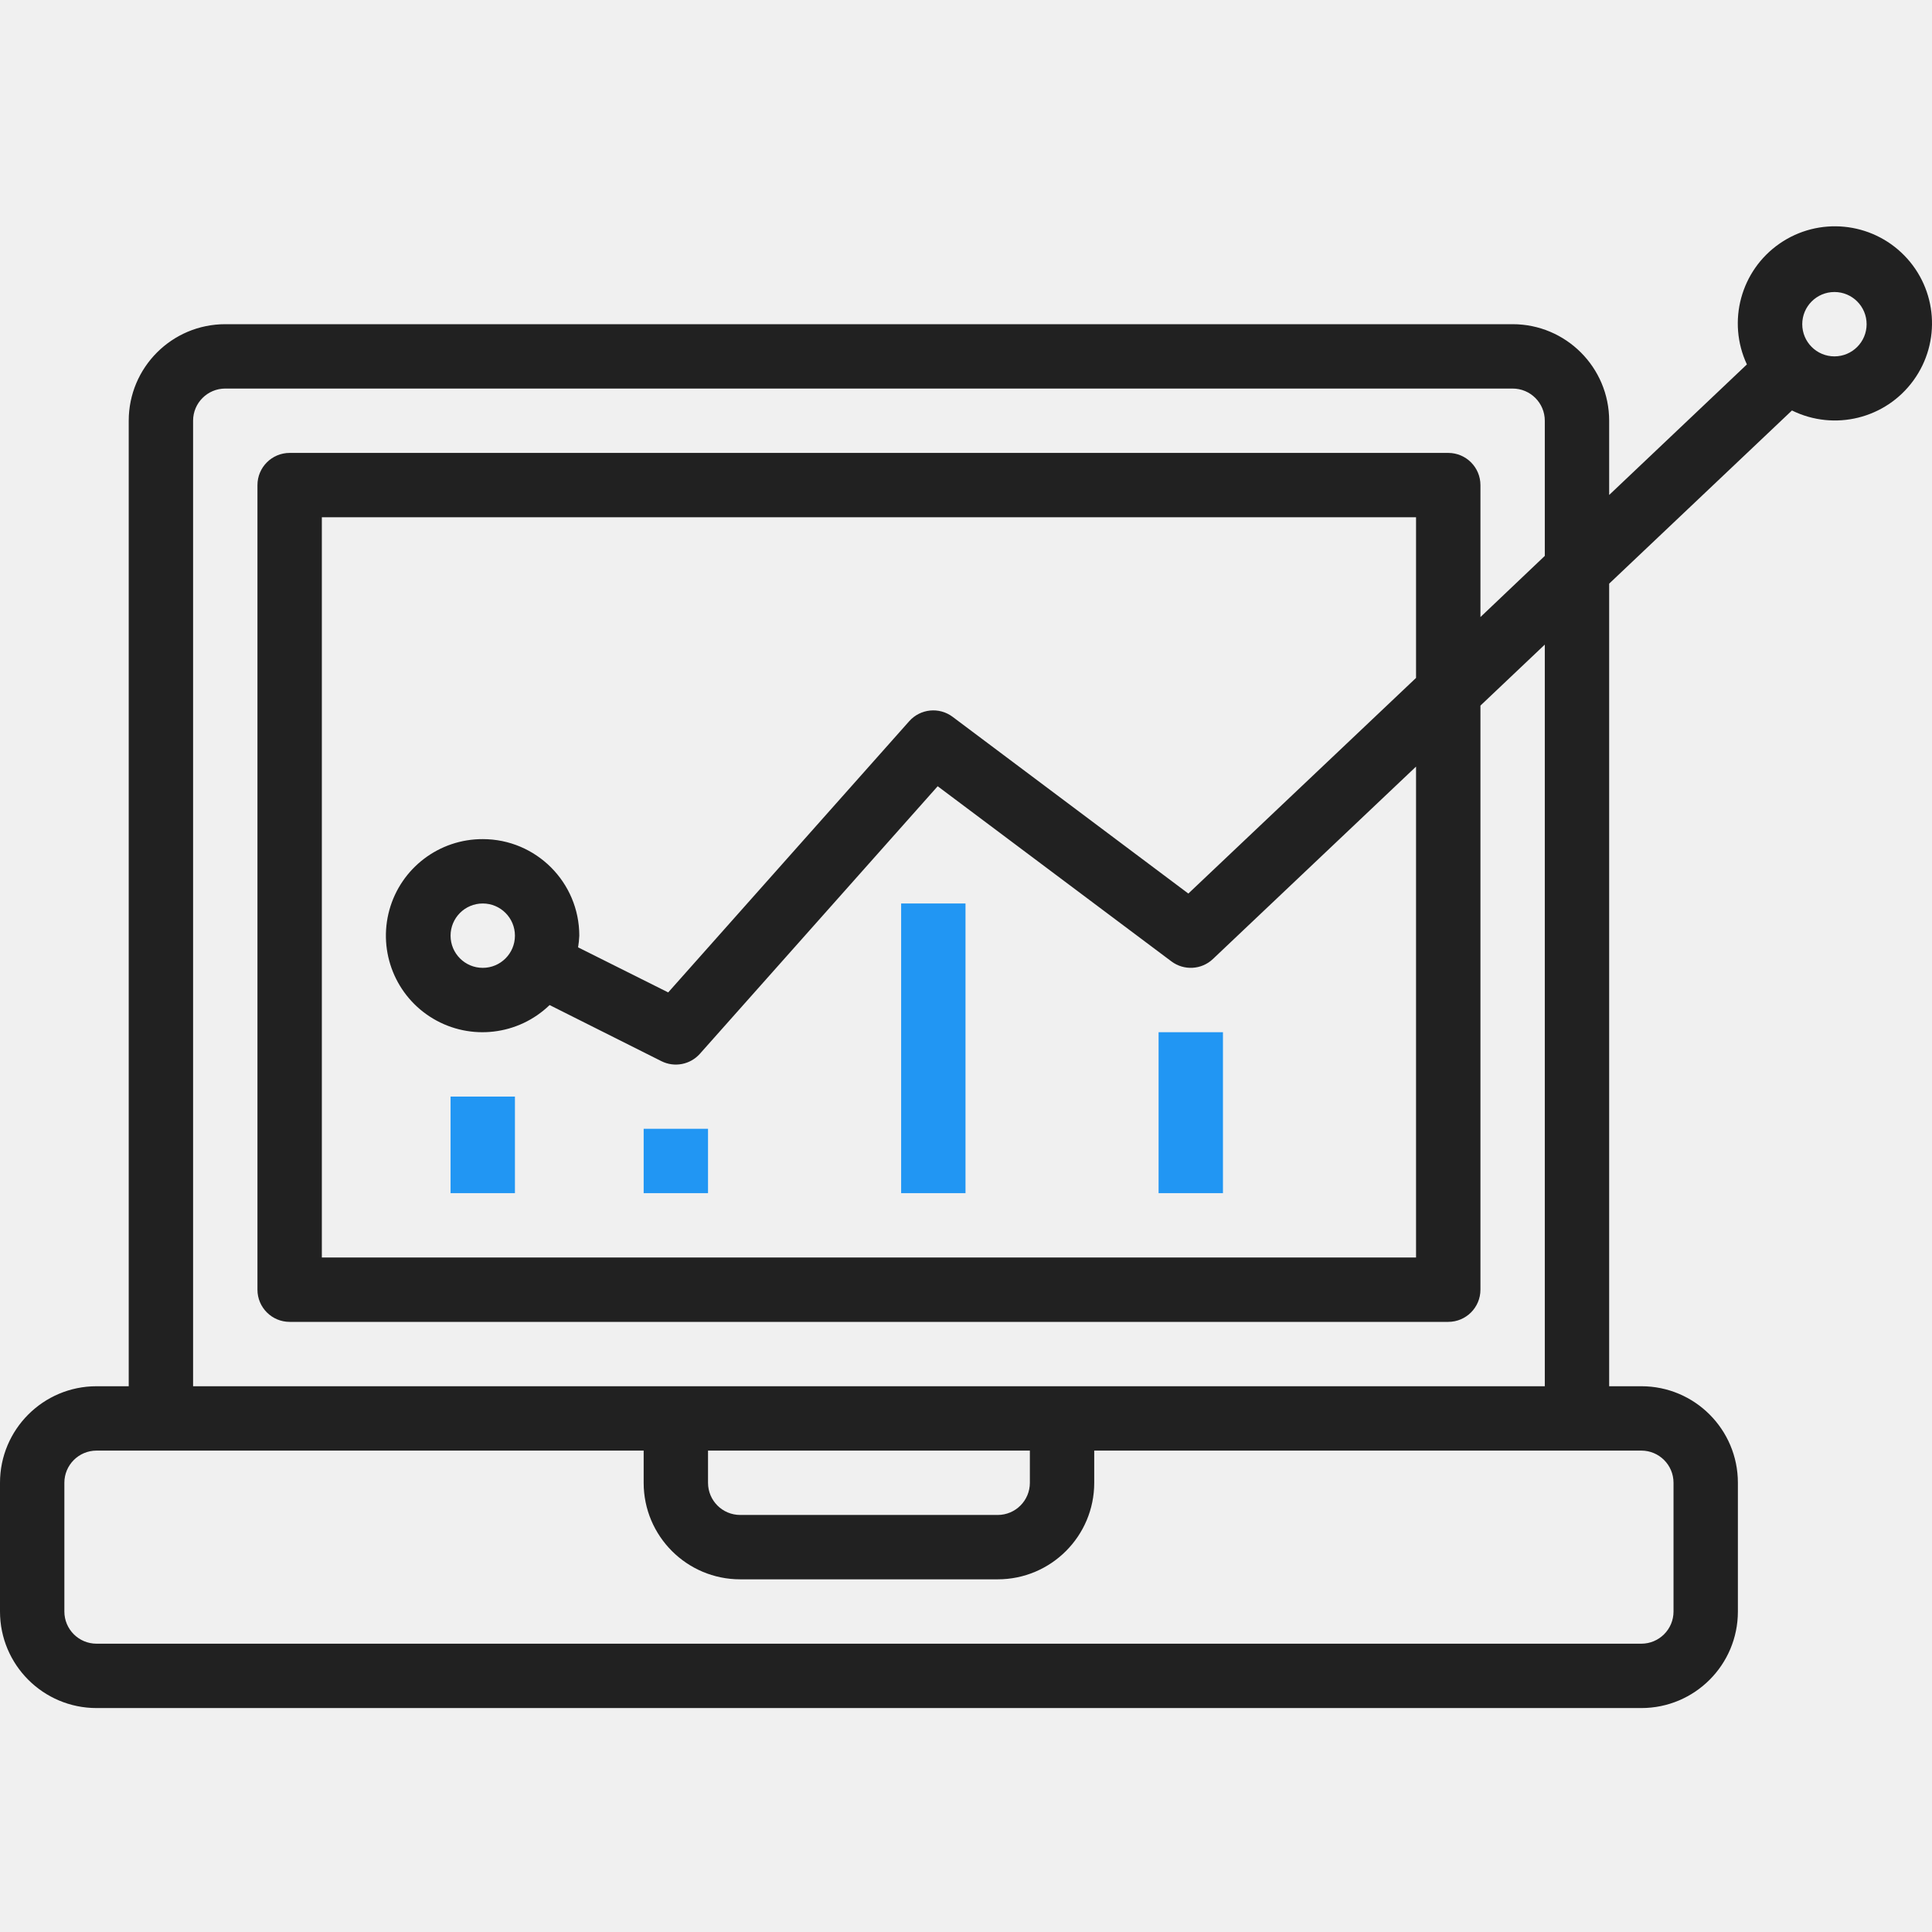
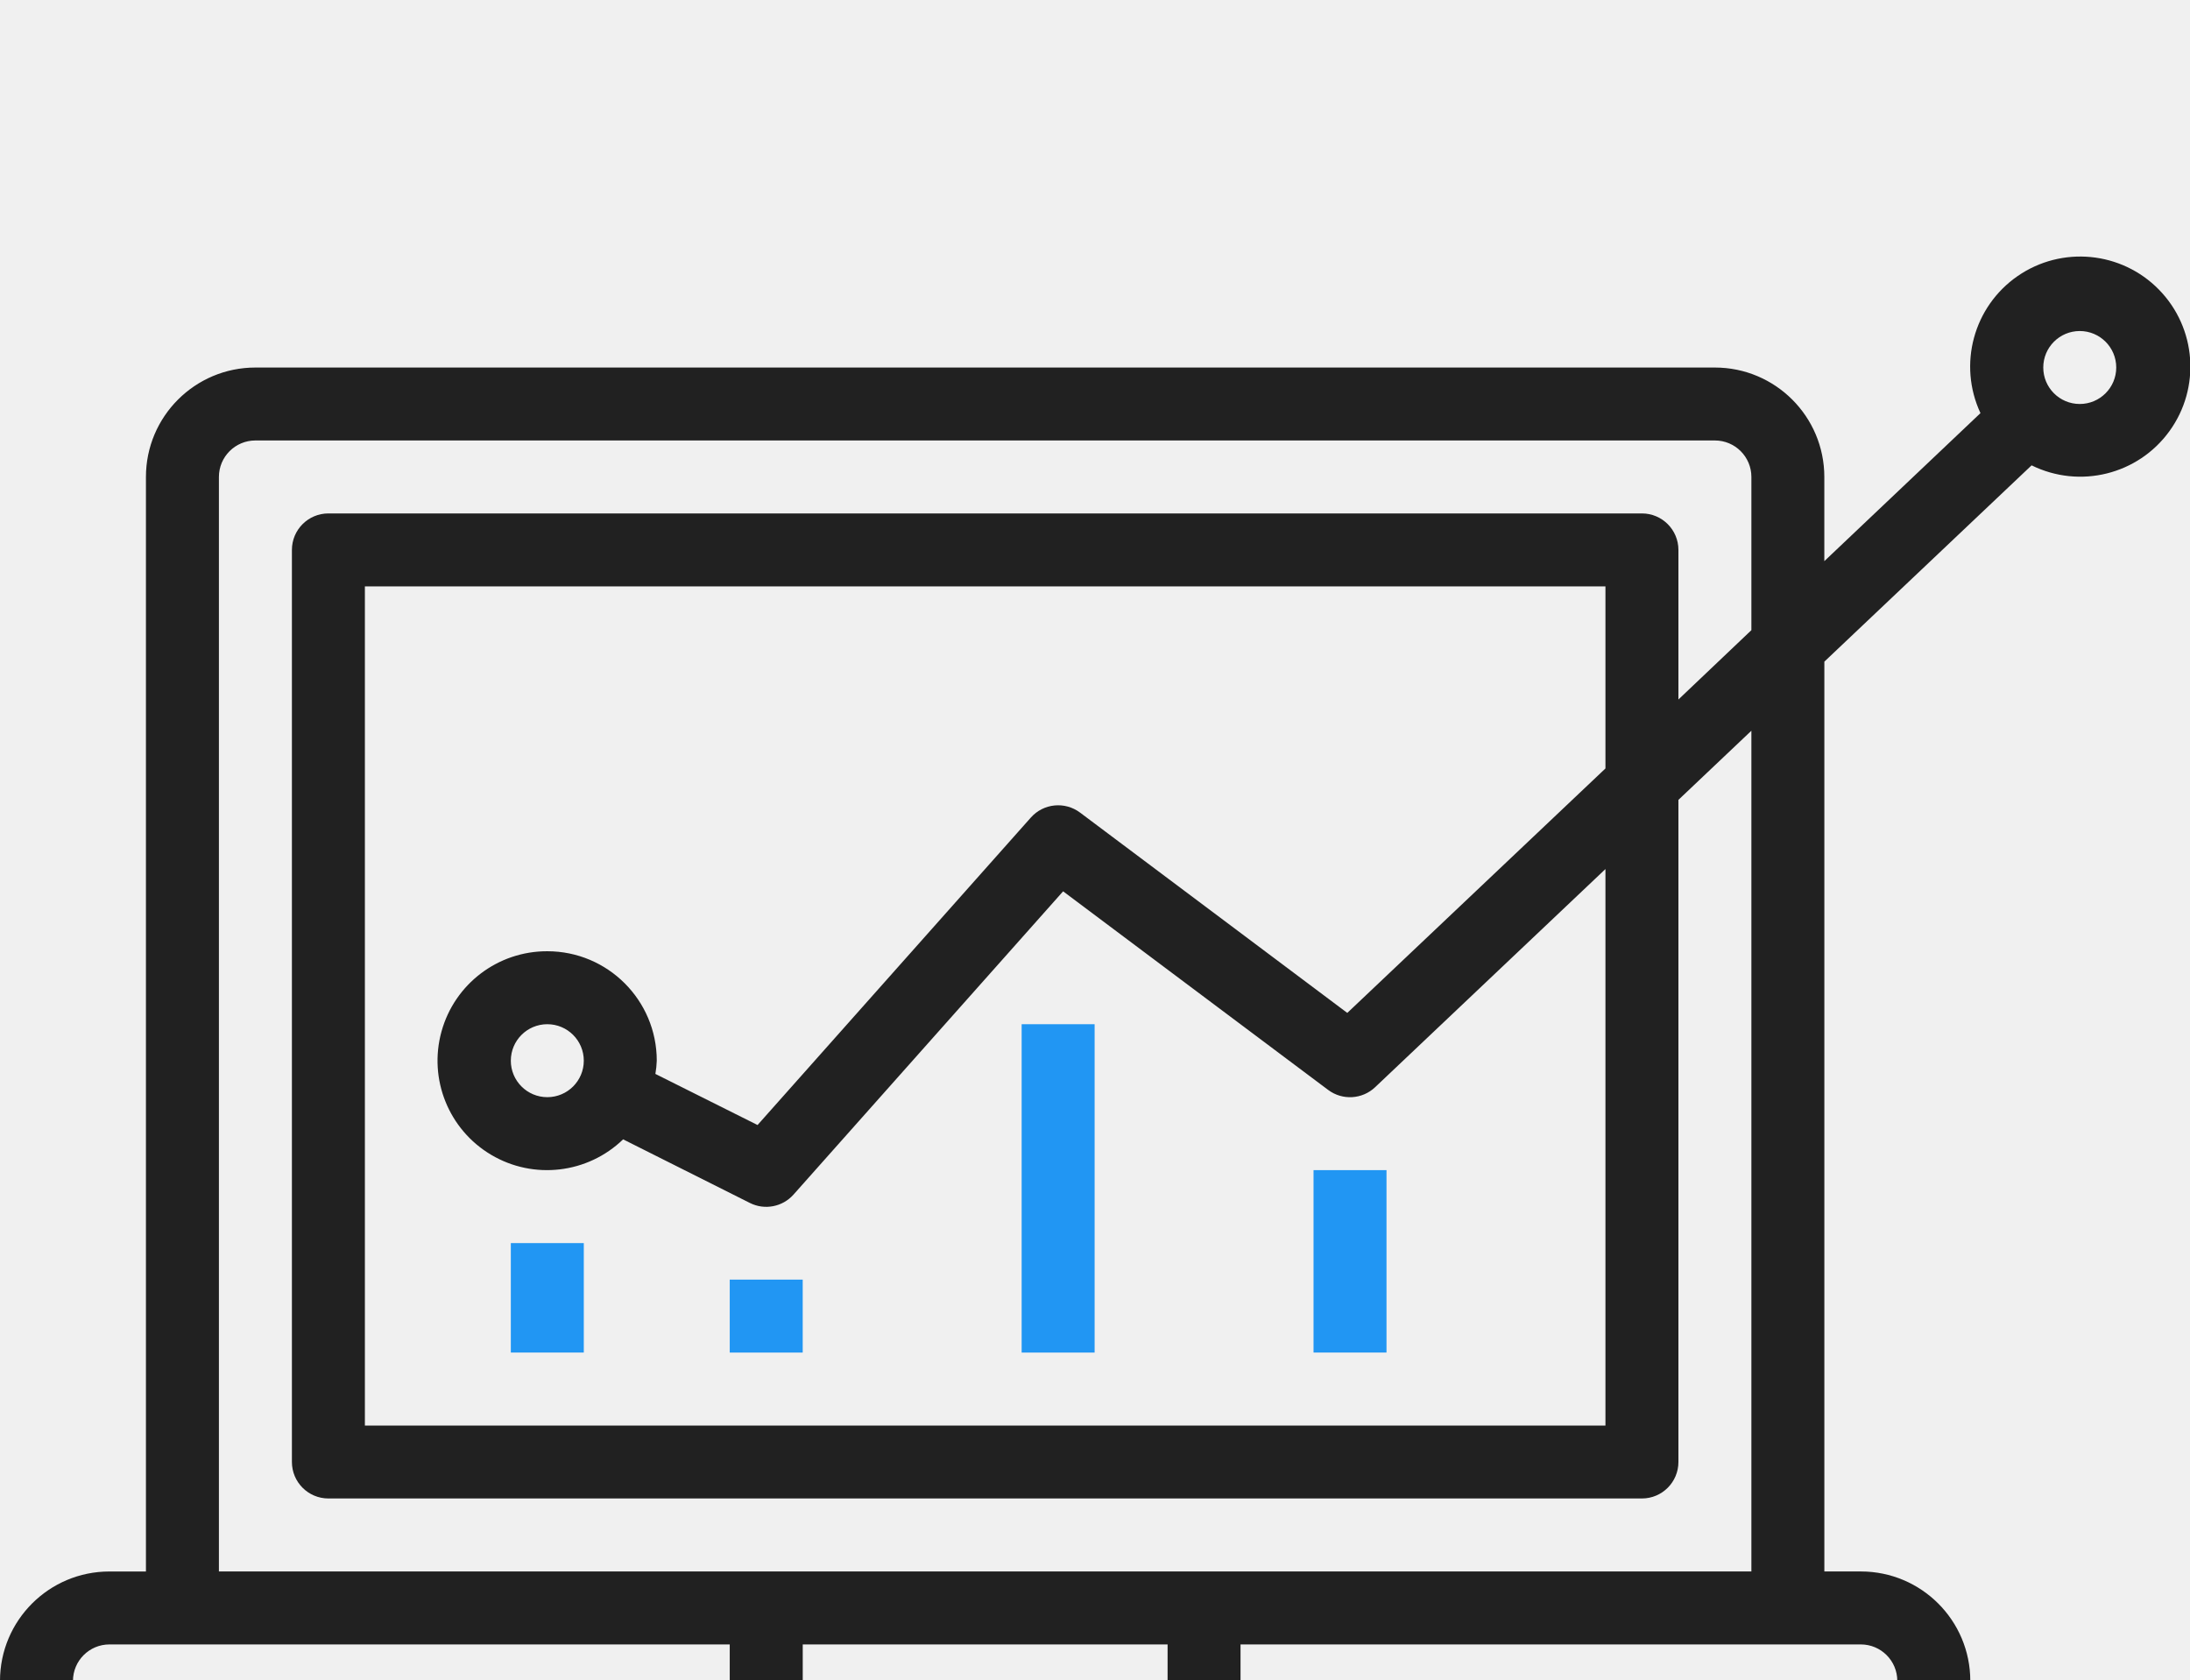
- <svg xmlns="http://www.w3.org/2000/svg" width="70" height="70" viewBox="0 0 70 70" fill="none">
+ <svg xmlns="http://www.w3.org/2000/svg" fill="none">
  <g clip-path="url(#clip0)">
-     <path d="M32.65 32.735H34.982V43.23H32.65V32.735Z" fill="#2196F3" />
-     <path d="M41.978 37.399H44.31V43.23H41.978V37.399Z" fill="#2196F3" />
-     <path d="M23.321 40.898H25.653V43.23H23.321V40.898Z" fill="#2196F3" />
-     <path d="M16.325 39.731H18.657V43.23H16.325V39.731Z" fill="#2196F3" />
-     <path d="M3.498 61.886H59.469C61.401 61.886 62.967 60.32 62.967 58.388V53.724C62.967 51.792 61.401 50.226 59.469 50.226H58.303V21.147L64.926 14.872C66.463 15.63 68.324 15.17 69.33 13.781C70.337 12.393 70.196 10.482 68.997 9.257C67.797 8.032 65.89 7.849 64.48 8.824C63.07 9.8 62.569 11.65 63.293 13.204L58.303 17.934V15.244C58.303 13.312 56.736 11.746 54.805 11.746H8.162C6.231 11.746 4.664 13.312 4.664 15.244V50.226H3.498C1.566 50.226 0 51.792 0 53.724V58.388C0 60.32 1.566 61.886 3.498 61.886ZM66.465 10.58C67.109 10.58 67.631 11.102 67.631 11.746C67.631 12.39 67.109 12.912 66.465 12.912C65.821 12.912 65.299 12.39 65.299 11.746C65.299 11.102 65.821 10.58 66.465 10.58ZM6.996 15.244C6.996 14.6 7.518 14.078 8.162 14.078H54.805C55.449 14.078 55.971 14.6 55.971 15.244V20.141L53.639 22.357V17.576C53.639 16.932 53.117 16.41 52.472 16.41H10.495C9.851 16.41 9.328 16.932 9.328 17.576V46.728C9.328 47.372 9.851 47.894 10.495 47.894H52.472C53.117 47.894 53.639 47.372 53.639 46.728V25.565L55.971 23.355V50.226H6.996V15.244ZM17.491 30.403C15.913 30.398 14.528 31.45 14.108 32.97C13.689 34.491 14.338 36.104 15.695 36.909C17.051 37.714 18.779 37.512 19.913 36.415L23.966 38.449C24.437 38.684 25.008 38.574 25.358 38.181L33.974 28.487L42.444 34.834C42.899 35.174 43.533 35.138 43.945 34.748L51.306 27.775V45.562H11.661V18.742H51.306V24.562L43.056 32.375L34.515 25.972C34.03 25.608 33.348 25.677 32.944 26.129L24.21 35.957L20.945 34.324C20.968 34.184 20.983 34.043 20.989 33.901C20.989 31.969 19.423 30.403 17.491 30.403ZM18.657 33.901C18.657 34.545 18.135 35.067 17.491 35.067C16.847 35.067 16.325 34.545 16.325 33.901C16.325 33.257 16.847 32.735 17.491 32.735C18.135 32.735 18.657 33.257 18.657 33.901ZM25.653 52.558H37.314V53.724C37.314 54.368 36.792 54.89 36.148 54.89H26.819C26.175 54.89 25.653 54.368 25.653 53.724V52.558ZM2.332 53.724C2.332 53.08 2.854 52.558 3.498 52.558H23.321V53.724C23.321 55.656 24.887 57.222 26.819 57.222H36.148C38.08 57.222 39.646 55.656 39.646 53.724V52.558H59.469C60.113 52.558 60.635 53.08 60.635 53.724V58.388C60.635 59.032 60.113 59.554 59.469 59.554H3.498C2.854 59.554 2.332 59.032 2.332 58.388V53.724Z" fill="#212121" />
+     <path d="M32.65 32.735h2.332v10.495h-2.332V32.735zM41.978 37.399h2.332v5.83H41.978v-5.83zM23.321 40.898h2.332v2.332H23.321v-2.332zM16.325 39.731h2.332v3.498h-2.332v-3.498z" fill="#2196F3" />
+     <path d="M3.498 61.886H59.469c1.932 0 3.498-1.566 3.498-3.498v-4.664c0-1.932-1.566-3.498-3.498-3.498h-1.166V21.147l6.623-6.274c1.537.758 3.398.298 4.404-1.091 1.007-1.388.866-3.299-.334-4.525-1.199-1.225-3.107-1.408-4.517-.433-1.41.976-1.911 2.826-1.187 4.38l-4.99 4.731v-2.69c0-1.932-1.566-3.498-3.498-3.498H8.162c-1.932 0-3.498 1.566-3.498 3.498v34.982H3.498C1.566 50.226 0 51.792 0 53.724v4.664c0 1.932 1.566 3.498 3.498 3.498zM66.465 10.58c.644 0 1.166.522 1.166 1.166 0 .644-.522 1.166-1.166 1.166-.644 0-1.166-.522-1.166-1.166 0-.644.522-1.166 1.166-1.166zM6.996 15.244c0-.644.522-1.166 1.166-1.166H54.805c.644 0 1.166.522 1.166 1.166v4.897l-2.332 2.216v-4.781c0-.644-.522-1.166-1.166-1.166h-41.978c-.644 0-1.166.522-1.166 1.166v29.151c0 .644.522 1.166 1.166 1.166h41.978c.644 0 1.166-.522 1.166-1.166V25.565l2.332-2.21v26.87H6.996V15.244zM17.491 30.403c-1.578-.005-2.963 1.046-3.382 2.567-.42 1.521.23 3.134 1.587 3.939 1.356.805 3.084.603 4.218-.494l4.053 2.034c.471.236 1.042.125 1.392-.268l8.616-9.693 8.47 6.347c.454.341 1.089.304 1.501-.086l7.361-6.973v17.787H11.661V18.742h39.646v5.819l-8.25 7.813-8.541-6.403c-.485-.363-1.168-.295-1.571.158l-8.735 9.828-3.265-1.633c.024-.14.039-.281.044-.423 0-1.932-1.566-3.498-3.498-3.498zm1.166 3.498c0 .644-.522 1.166-1.166 1.166-.644 0-1.166-.522-1.166-1.166 0-.644.522-1.166 1.166-1.166.644 0 1.166.522 1.166 1.166zm6.996 18.657h11.661v1.166c0 .644-.522 1.166-1.166 1.166h-9.328c-.644 0-1.166-.522-1.166-1.166V52.558zM2.332 53.724c0-.644.522-1.166 1.166-1.166H23.321v1.166c0 1.932 1.566 3.498 3.498 3.498h9.328c1.932 0 3.498-1.566 3.498-3.498V52.558h19.823c.644 0 1.166.522 1.166 1.166v4.664c0 .644-.522 1.166-1.166 1.166H3.498c-.644 0-1.166-.522-1.166-1.166v-4.664z" fill="#212121" />
  </g>
  <defs>
    <clipPath id="clip0">
-       <rect width="70" height="70" fill="white" />
+       <path fill="#fff" d="M0 0h70v70H0z" />
    </clipPath>
  </defs>
</svg>
